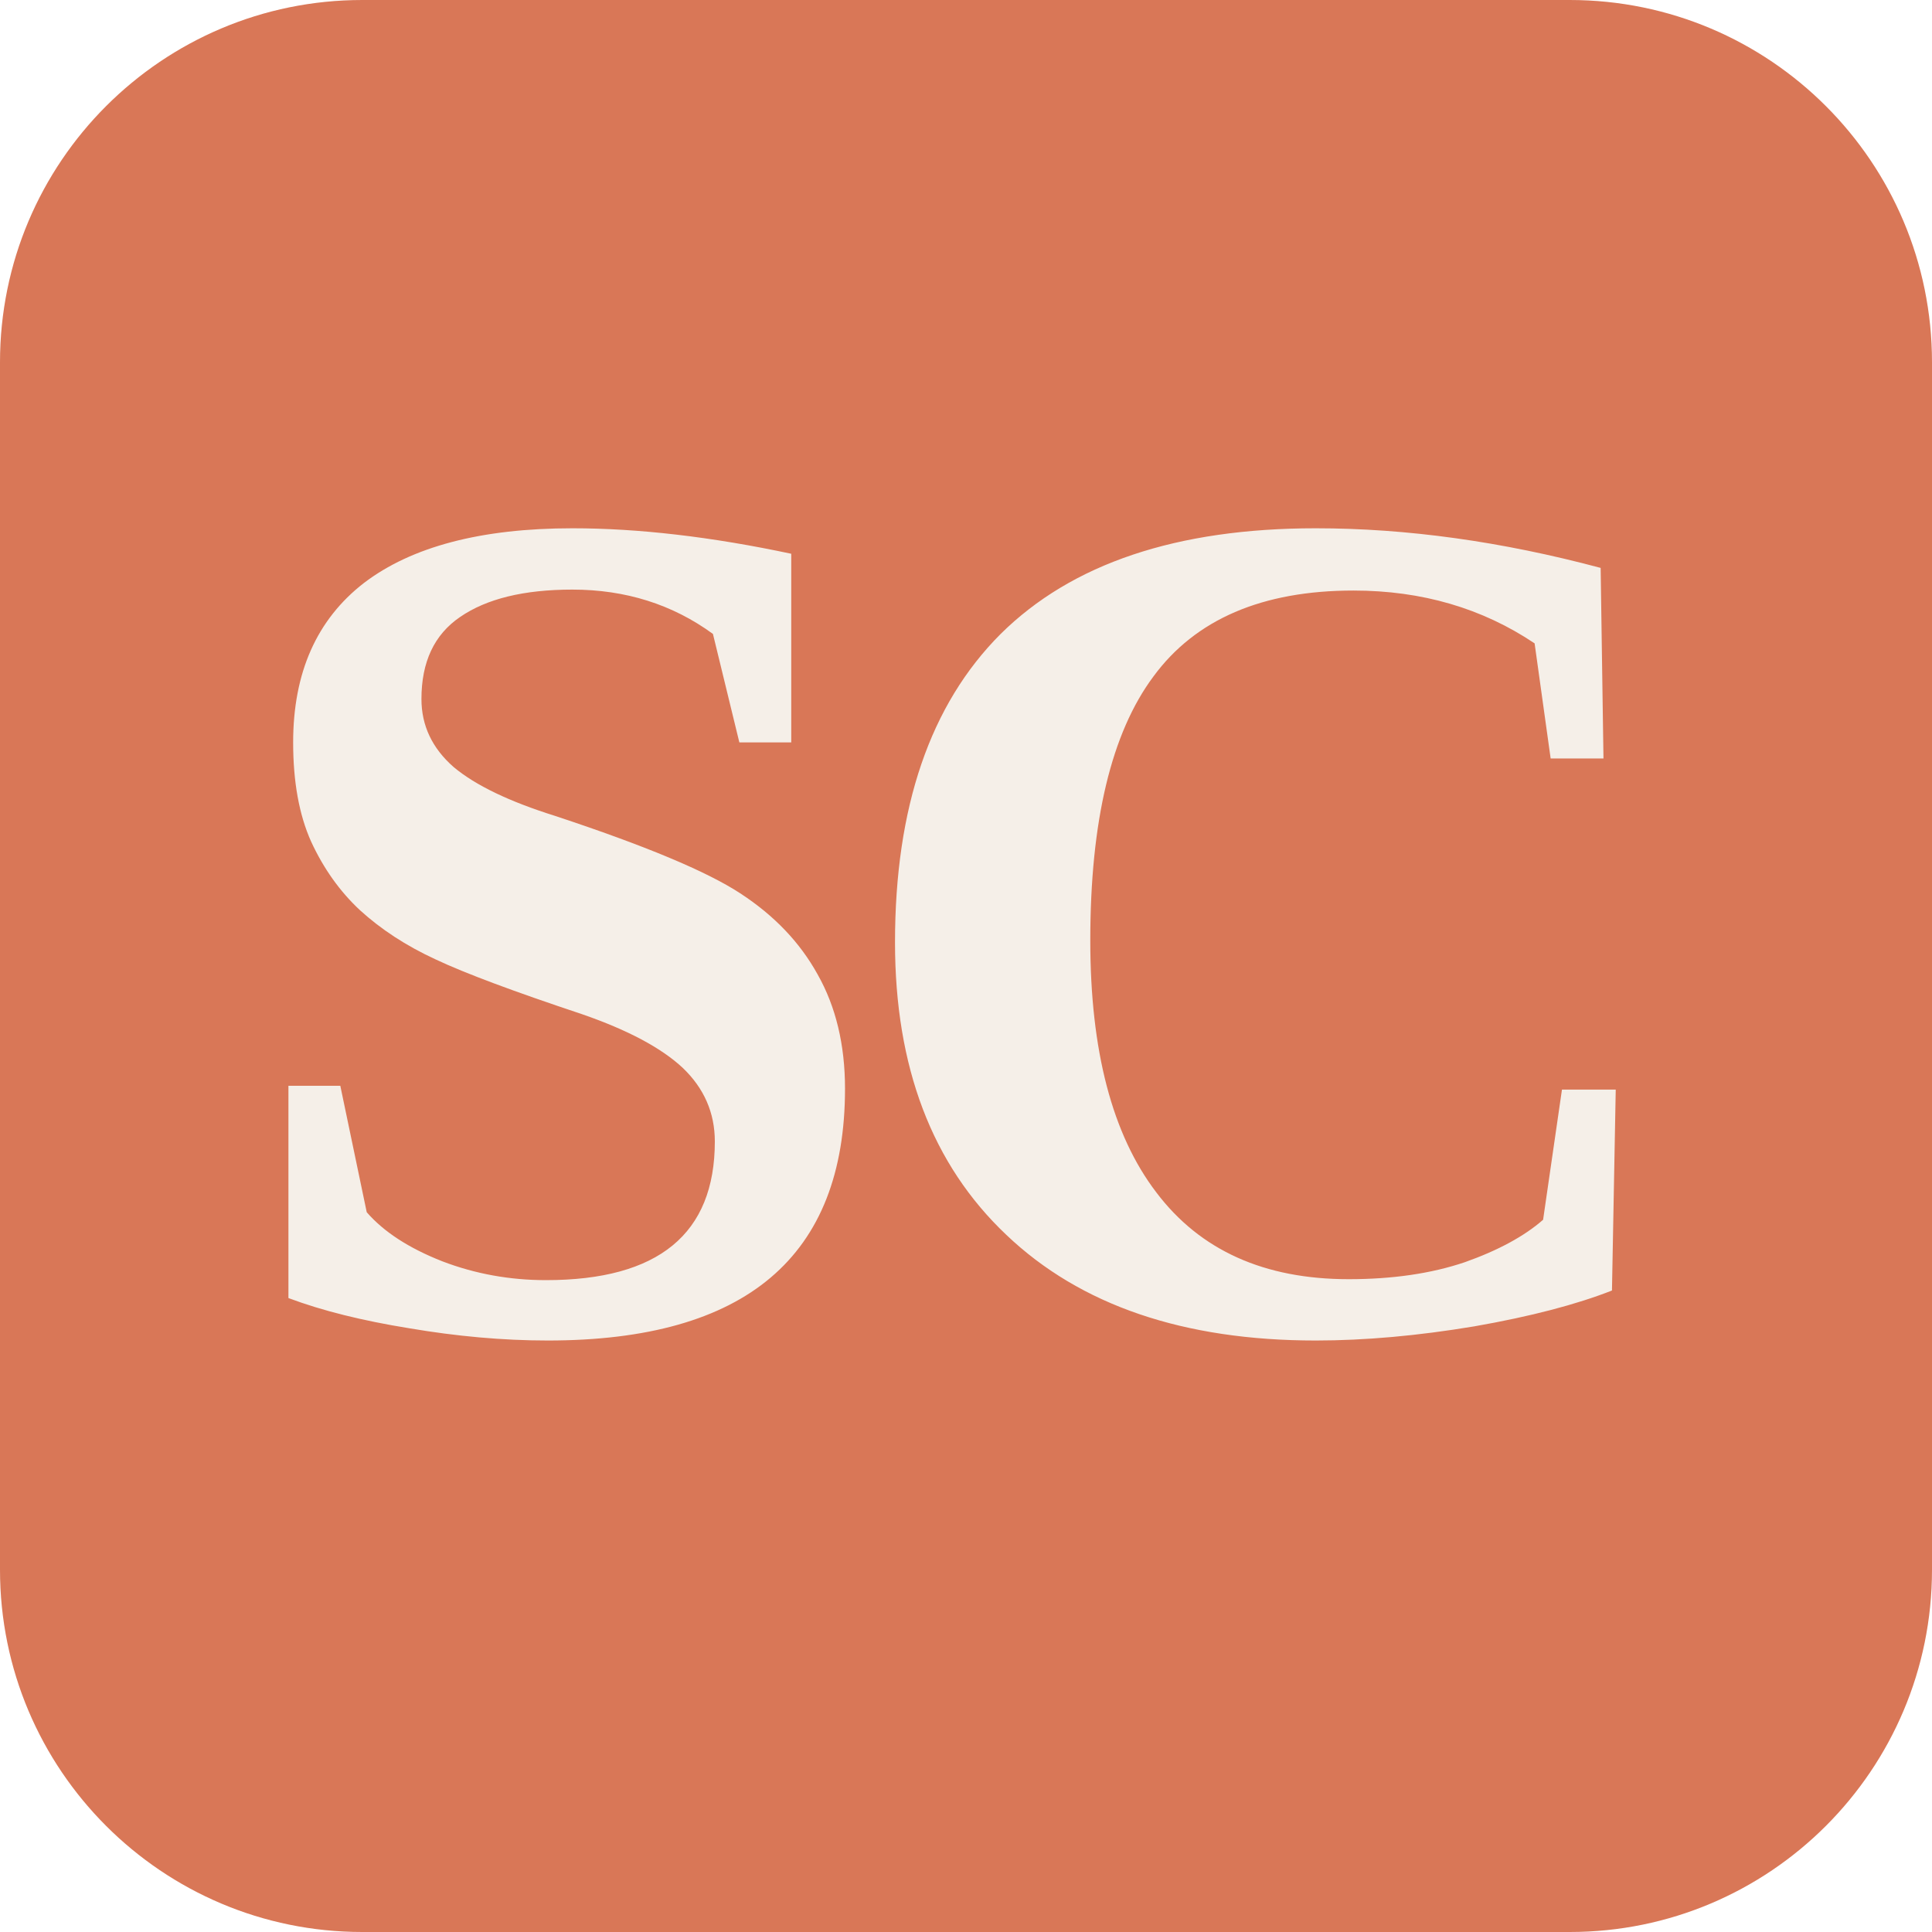
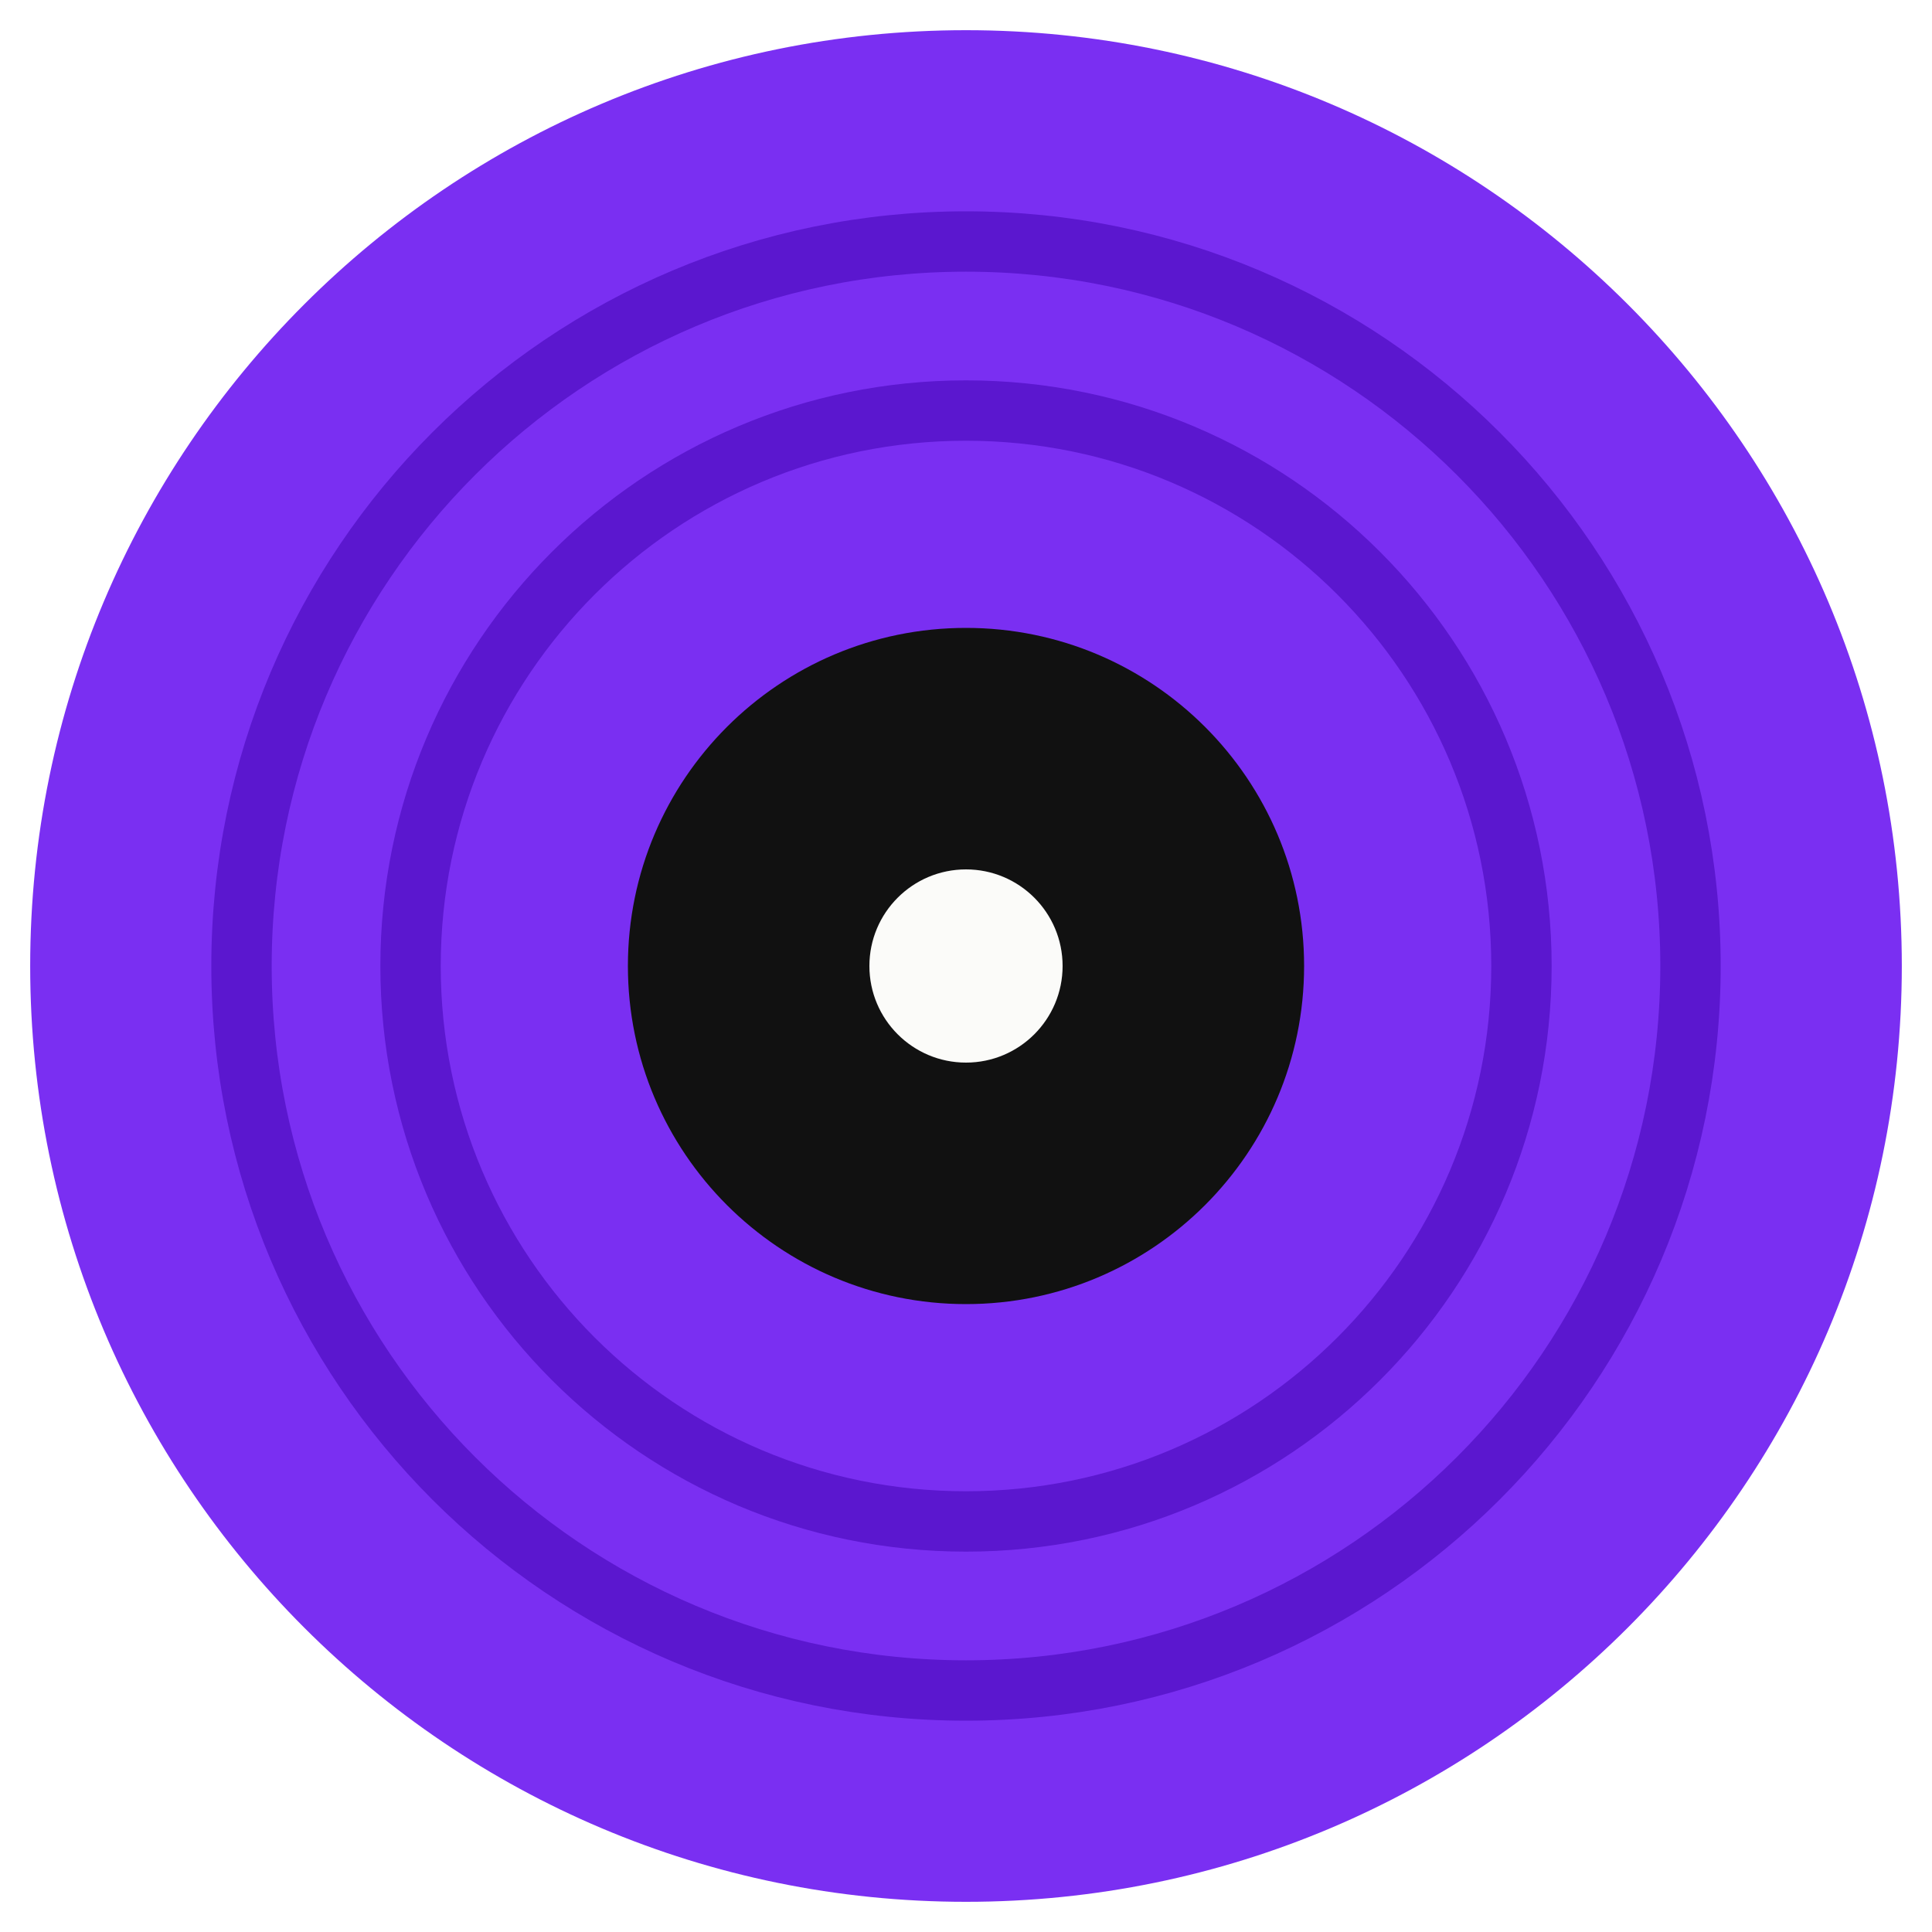
<svg xmlns="http://www.w3.org/2000/svg" viewBox="0 0 32 32">
-   <rect width="32" height="32" rx="6" fill="#D97757" />
-   <text x="16" y="22" text-anchor="middle" font-family="Georgia, 'Times New Roman', serif" font-weight="700" font-size="20" letter-spacing="-1" fill="#F5EFE8">SC</text>
+   <circle cx="16" cy="16" r="15.5" fill="#7A2FF2" />
+   <circle cx="16" cy="16" r="12" fill="none" stroke="#5B17CF" stroke-width="1" />
+   <circle cx="16" cy="16" r="9.2" fill="none" stroke="#5B17CF" stroke-width="1" />
+   <circle cx="16" cy="16" r="5.6" fill="#111111" />
+   <circle cx="16" cy="16" r="1.6" fill="#FBFBF9" />
</svg>
